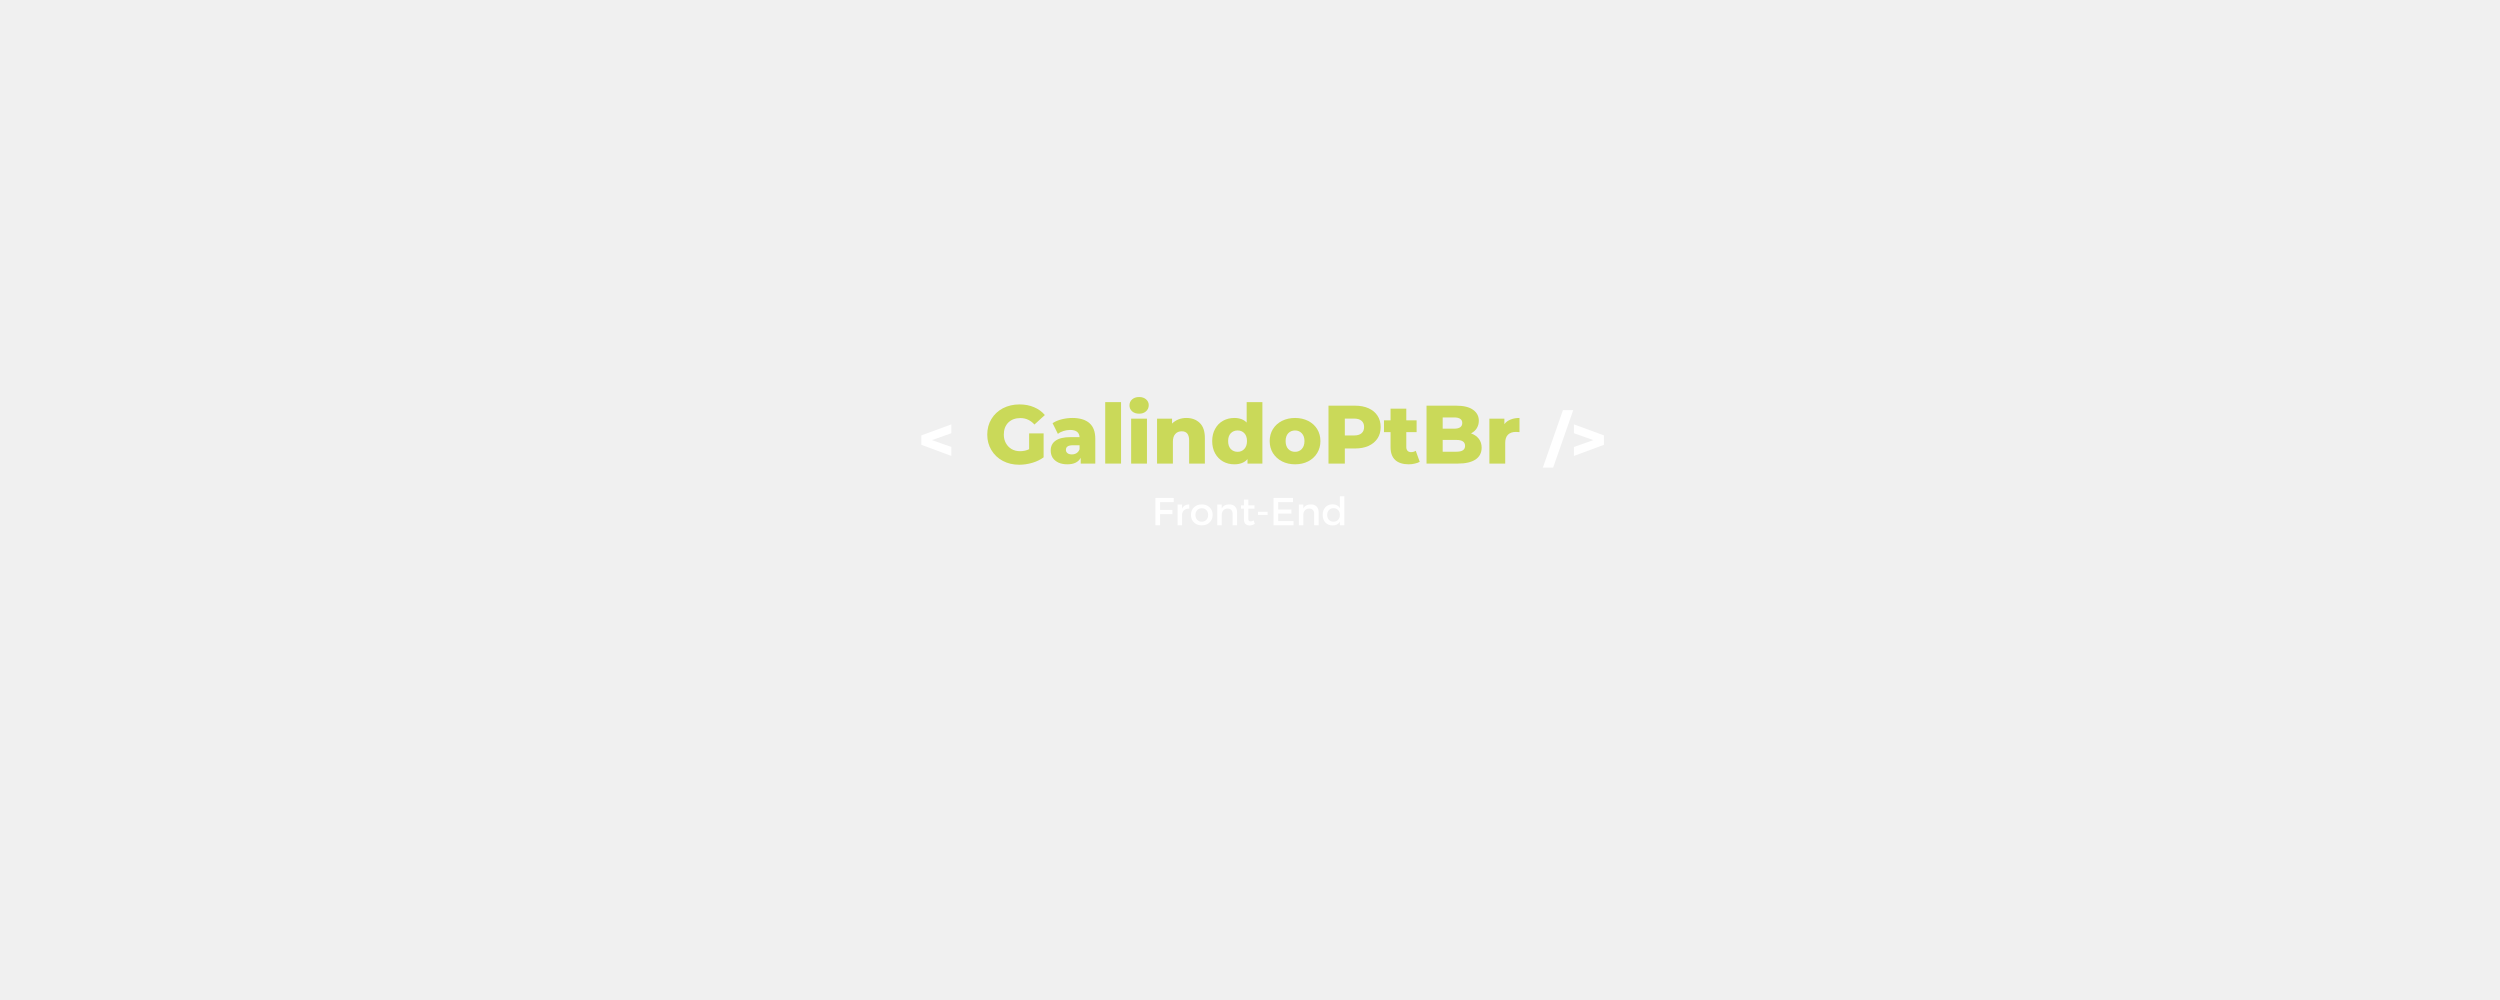
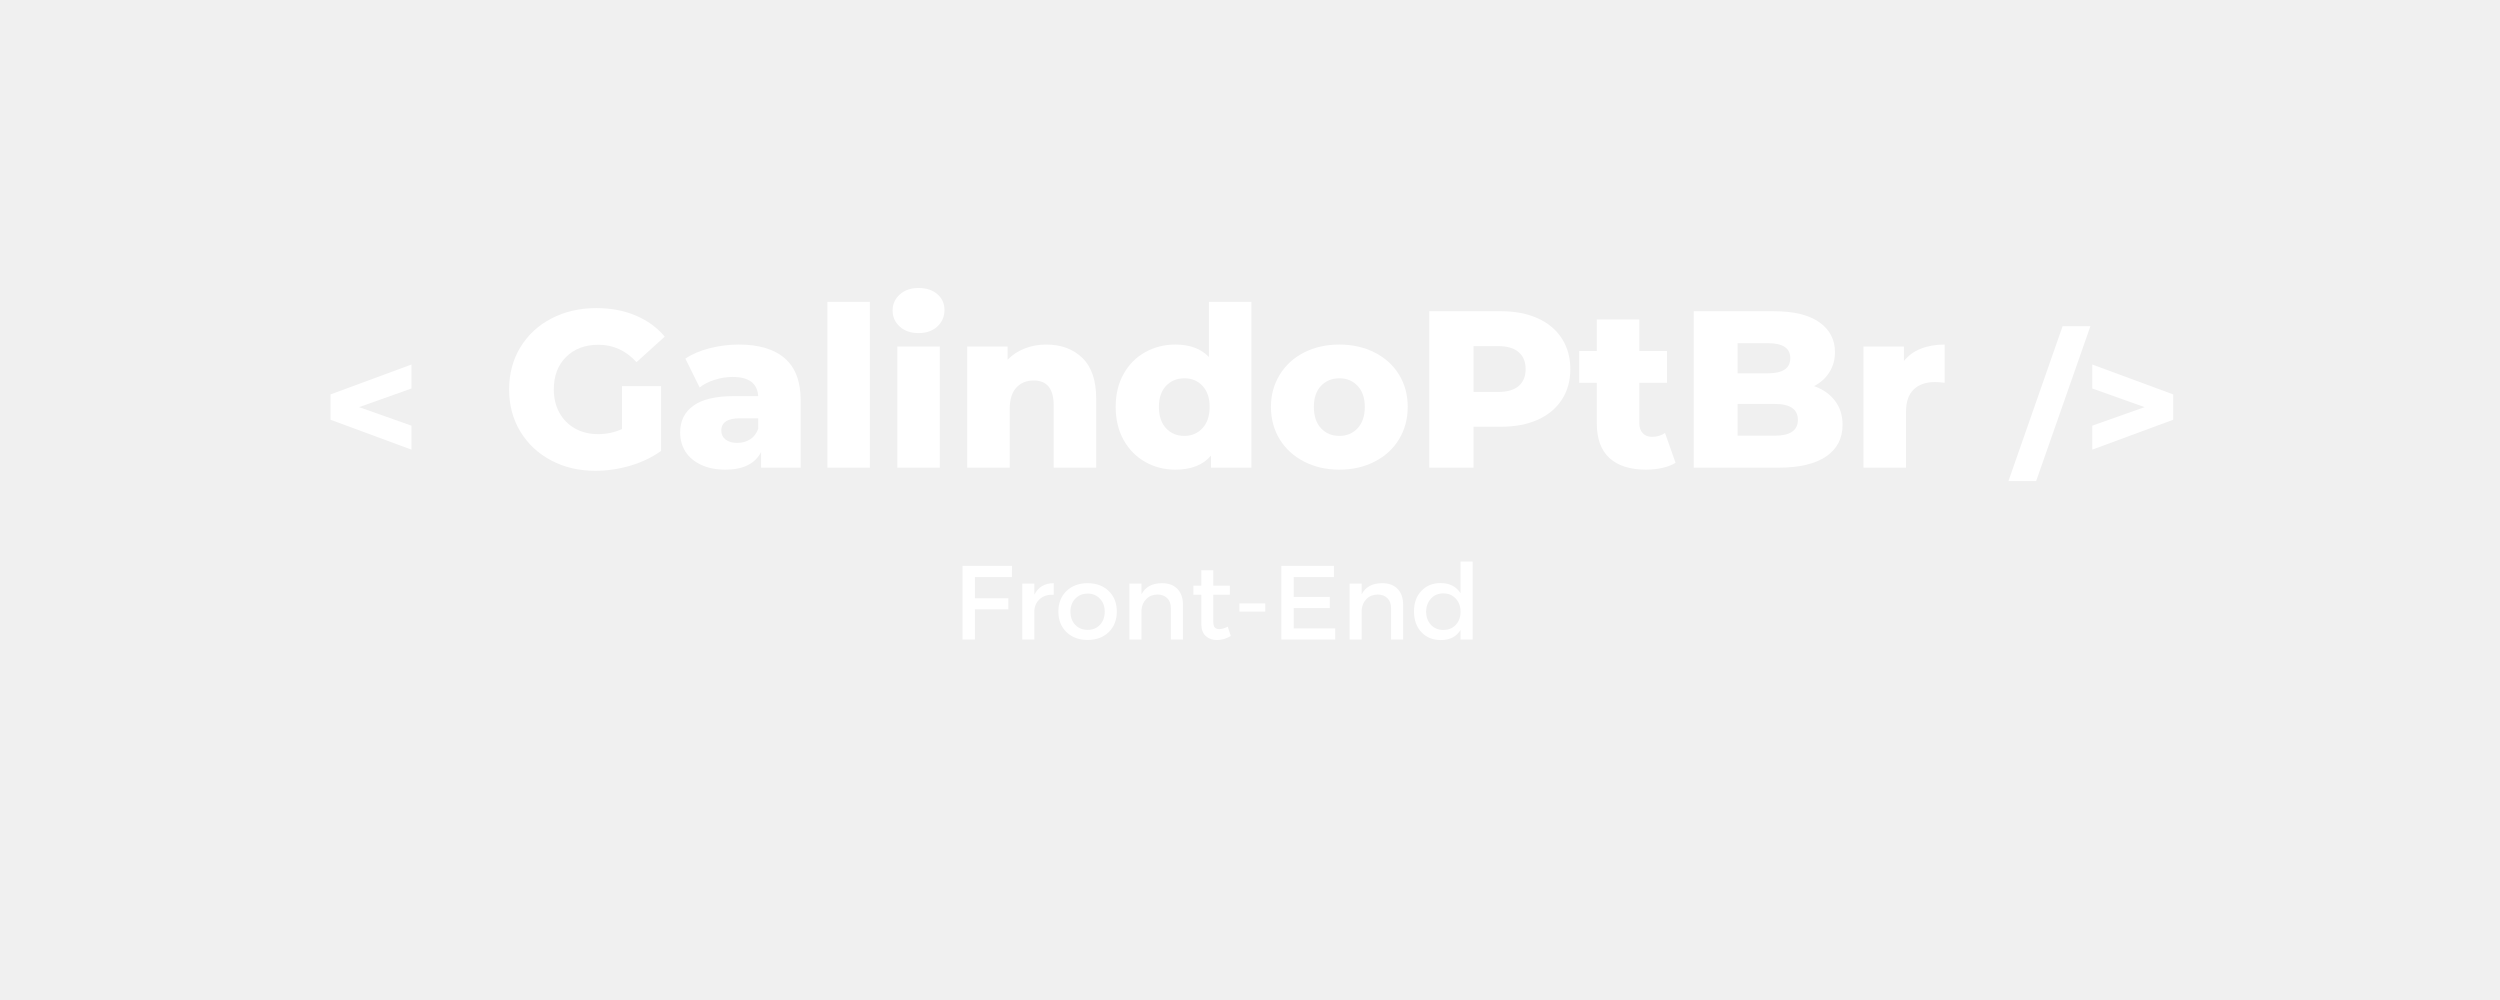
<svg xmlns="http://www.w3.org/2000/svg" width="500" zoomAndPan="magnify" viewBox="0 0 375 150" height="200" preserveAspectRatio="xMidYMid meet" version="1.0">
  <defs>
    <g />
  </defs>
  <g fill="#ffffff" fill-opacity="1">
-     <g transform="translate(231.7698, 69.21857)">
+     <g transform="translate(302.1712, 69.69481)">
      <g>
-         <path d="M 2.672 -7.703 L 4.219 -7.703 L 1.203 0.922 L -0.344 0.922 Z M 2.672 -7.703 " />
+         <path d="M 7.219 -20.766 L 11.391 -20.766 L 3.25 2.469 L -0.906 2.469 Z M 7.219 -20.766 " />
      </g>
    </g>
  </g>
  <g fill="#ffffff" fill-opacity="1">
-     <g transform="translate(235.5593, 69.21857)">
+     <g transform="translate(312.401, 69.69481)">
      <g>
-         <path d="M 5.031 -3.906 L 5.031 -2.5 L 0.531 -0.828 L 0.531 -2.172 L 3.453 -3.203 L 0.531 -4.234 L 0.531 -5.562 Z M 5.031 -3.906 " />
+         <path d="M 13.578 -10.531 L 13.578 -6.734 L 1.438 -2.25 L 1.438 -5.844 L 9.297 -8.625 L 1.438 -11.422 L 1.438 -15.016 Z M 13.578 -10.531 " />
      </g>
    </g>
  </g>
  <g fill="#ffffff" fill-opacity="1">
-     <g transform="translate(137.6672, 69.21857)">
+     <g transform="translate(48.13826, 69.69481)">
      <g>
-         <path d="M 5.031 -4.234 L 2.125 -3.203 L 5.031 -2.172 L 5.031 -0.828 L 0.531 -2.5 L 0.531 -3.906 L 5.031 -5.562 Z M 5.031 -4.234 " />
-       </g>
-     </g>
-   </g>
-   <g fill="#cad959" fill-opacity="1">
-     <g transform="translate(147.6666, 69.53787)">
-       <g>
-         <path d="M 6.703 -4.531 L 8.875 -4.531 L 8.875 -0.938 C 8.375 -0.57 7.801 -0.297 7.156 -0.109 C 6.508 0.078 5.863 0.172 5.219 0.172 C 4.301 0.172 3.477 -0.02 2.75 -0.406 C 2.031 -0.789 1.461 -1.328 1.047 -2.016 C 0.629 -2.703 0.422 -3.477 0.422 -4.344 C 0.422 -5.219 0.629 -6 1.047 -6.688 C 1.461 -7.375 2.035 -7.91 2.766 -8.297 C 3.504 -8.68 4.336 -8.875 5.266 -8.875 C 6.078 -8.875 6.805 -8.734 7.453 -8.453 C 8.098 -8.18 8.633 -7.789 9.062 -7.281 L 7.5 -5.859 C 6.914 -6.504 6.211 -6.828 5.391 -6.828 C 4.641 -6.828 4.035 -6.602 3.578 -6.156 C 3.129 -5.707 2.906 -5.102 2.906 -4.344 C 2.906 -3.863 3.008 -3.438 3.219 -3.062 C 3.426 -2.688 3.711 -2.391 4.078 -2.172 C 4.453 -1.961 4.879 -1.859 5.359 -1.859 C 5.836 -1.859 6.285 -1.957 6.703 -2.156 Z M 6.703 -4.531 " />
-       </g>
-     </g>
-   </g>
-   <g fill="#cad959" fill-opacity="1">
-     <g transform="translate(157.2314, 69.53787)">
-       <g>
-         <path d="M 3.625 -6.844 C 4.738 -6.844 5.586 -6.586 6.172 -6.078 C 6.766 -5.566 7.062 -4.785 7.062 -3.734 L 7.062 0 L 4.875 0 L 4.875 -0.875 C 4.531 -0.219 3.863 0.109 2.875 0.109 C 2.352 0.109 1.898 0.02 1.516 -0.156 C 1.141 -0.344 0.852 -0.586 0.656 -0.891 C 0.469 -1.203 0.375 -1.562 0.375 -1.969 C 0.375 -2.602 0.617 -3.094 1.109 -3.438 C 1.598 -3.789 2.348 -3.969 3.359 -3.969 L 4.703 -3.969 C 4.66 -4.688 4.188 -5.047 3.281 -5.047 C 2.957 -5.047 2.629 -4.992 2.297 -4.891 C 1.961 -4.785 1.68 -4.641 1.453 -4.453 L 0.656 -6.062 C 1.031 -6.312 1.484 -6.504 2.016 -6.641 C 2.547 -6.773 3.082 -6.844 3.625 -6.844 Z M 3.547 -1.375 C 3.816 -1.375 4.055 -1.441 4.266 -1.578 C 4.473 -1.711 4.617 -1.906 4.703 -2.156 L 4.703 -2.75 L 3.688 -2.75 C 3 -2.75 2.656 -2.52 2.656 -2.062 C 2.656 -1.852 2.734 -1.688 2.891 -1.562 C 3.047 -1.438 3.266 -1.375 3.547 -1.375 Z M 3.547 -1.375 " />
-       </g>
-     </g>
-   </g>
-   <g fill="#cad959" fill-opacity="1">
-     <g transform="translate(165.0324, 69.53787)">
-       <g>
-         <path d="M 0.75 -9.219 L 3.125 -9.219 L 3.125 0 L 0.75 0 Z M 0.75 -9.219 " />
-       </g>
-     </g>
-   </g>
-   <g fill="#cad959" fill-opacity="1">
-     <g transform="translate(168.9204, 69.53787)">
-       <g>
-         <path d="M 0.75 -6.734 L 3.125 -6.734 L 3.125 0 L 0.75 0 Z M 1.953 -7.484 C 1.516 -7.484 1.16 -7.602 0.891 -7.844 C 0.629 -8.082 0.5 -8.379 0.5 -8.734 C 0.5 -9.086 0.629 -9.383 0.891 -9.625 C 1.16 -9.863 1.516 -9.984 1.953 -9.984 C 2.379 -9.984 2.723 -9.867 2.984 -9.641 C 3.254 -9.41 3.391 -9.117 3.391 -8.766 C 3.391 -8.391 3.254 -8.082 2.984 -7.844 C 2.723 -7.602 2.379 -7.484 1.953 -7.484 Z M 1.953 -7.484 " />
-       </g>
-     </g>
-   </g>
-   <g fill="#cad959" fill-opacity="1">
-     <g transform="translate(172.8084, 69.53787)">
-       <g>
-         <path d="M 5.141 -6.844 C 5.973 -6.844 6.645 -6.594 7.156 -6.094 C 7.664 -5.602 7.922 -4.852 7.922 -3.844 L 7.922 0 L 5.562 0 L 5.562 -3.469 C 5.562 -4.383 5.191 -4.844 4.453 -4.844 C 4.047 -4.844 3.723 -4.707 3.484 -4.438 C 3.242 -4.176 3.125 -3.781 3.125 -3.25 L 3.125 0 L 0.75 0 L 0.75 -6.734 L 3 -6.734 L 3 -6 C 3.27 -6.27 3.586 -6.477 3.953 -6.625 C 4.316 -6.77 4.711 -6.844 5.141 -6.844 Z M 5.141 -6.844 " />
-       </g>
-     </g>
-   </g>
-   <g fill="#cad959" fill-opacity="1">
-     <g transform="translate(181.454, 69.53787)">
-       <g>
-         <path d="M 7.906 -9.219 L 7.906 0 L 5.672 0 L 5.672 -0.672 C 5.223 -0.148 4.562 0.109 3.688 0.109 C 3.07 0.109 2.508 -0.031 2 -0.312 C 1.5 -0.602 1.102 -1.008 0.812 -1.531 C 0.52 -2.062 0.375 -2.676 0.375 -3.375 C 0.375 -4.07 0.52 -4.68 0.812 -5.203 C 1.102 -5.734 1.5 -6.141 2 -6.422 C 2.508 -6.703 3.07 -6.844 3.688 -6.844 C 4.488 -6.844 5.109 -6.613 5.547 -6.156 L 5.547 -9.219 Z M 4.188 -1.766 C 4.594 -1.766 4.926 -1.906 5.188 -2.188 C 5.457 -2.477 5.594 -2.875 5.594 -3.375 C 5.594 -3.875 5.461 -4.266 5.203 -4.547 C 4.941 -4.828 4.602 -4.969 4.188 -4.969 C 3.77 -4.969 3.426 -4.828 3.156 -4.547 C 2.895 -4.266 2.766 -3.875 2.766 -3.375 C 2.766 -2.875 2.895 -2.477 3.156 -2.188 C 3.426 -1.906 3.77 -1.766 4.188 -1.766 Z M 4.188 -1.766 " />
-       </g>
-     </g>
-   </g>
-   <g fill="#cad959" fill-opacity="1">
-     <g transform="translate(190.1245, 69.53787)">
-       <g>
-         <path d="M 4.141 0.109 C 3.422 0.109 2.77 -0.035 2.188 -0.328 C 1.602 -0.629 1.145 -1.047 0.812 -1.578 C 0.488 -2.109 0.328 -2.707 0.328 -3.375 C 0.328 -4.039 0.488 -4.641 0.812 -5.172 C 1.145 -5.703 1.598 -6.113 2.172 -6.406 C 2.754 -6.695 3.41 -6.844 4.141 -6.844 C 4.867 -6.844 5.52 -6.695 6.094 -6.406 C 6.676 -6.113 7.129 -5.703 7.453 -5.172 C 7.773 -4.648 7.938 -4.051 7.938 -3.375 C 7.938 -2.707 7.773 -2.109 7.453 -1.578 C 7.129 -1.047 6.676 -0.629 6.094 -0.328 C 5.52 -0.035 4.867 0.109 4.141 0.109 Z M 4.141 -1.766 C 4.547 -1.766 4.879 -1.906 5.141 -2.188 C 5.41 -2.477 5.547 -2.875 5.547 -3.375 C 5.547 -3.875 5.41 -4.266 5.141 -4.547 C 4.879 -4.828 4.547 -4.969 4.141 -4.969 C 3.723 -4.969 3.379 -4.828 3.109 -4.547 C 2.848 -4.266 2.719 -3.875 2.719 -3.375 C 2.719 -2.875 2.848 -2.477 3.109 -2.188 C 3.379 -1.906 3.723 -1.766 4.141 -1.766 Z M 4.141 -1.766 " />
-       </g>
-     </g>
-   </g>
-   <g fill="#cad959" fill-opacity="1">
-     <g transform="translate(198.3974, 69.53787)">
-       <g>
-         <path d="M 4.844 -8.688 C 5.633 -8.688 6.316 -8.555 6.891 -8.297 C 7.473 -8.035 7.922 -7.66 8.234 -7.172 C 8.547 -6.691 8.703 -6.129 8.703 -5.484 C 8.703 -4.828 8.547 -4.258 8.234 -3.781 C 7.922 -3.301 7.473 -2.926 6.891 -2.656 C 6.316 -2.395 5.633 -2.266 4.844 -2.266 L 3.328 -2.266 L 3.328 0 L 0.875 0 L 0.875 -8.688 Z M 4.703 -4.219 C 5.203 -4.219 5.578 -4.328 5.828 -4.547 C 6.086 -4.766 6.219 -5.078 6.219 -5.484 C 6.219 -5.891 6.086 -6.203 5.828 -6.422 C 5.578 -6.641 5.203 -6.75 4.703 -6.75 L 3.328 -6.75 L 3.328 -4.219 Z M 4.703 -4.219 " />
-       </g>
-     </g>
-   </g>
-   <g fill="#cad959" fill-opacity="1">
-     <g transform="translate(207.5523, 69.53787)">
-       <g>
-         <path d="M 5.406 -0.266 C 5.207 -0.148 4.961 -0.062 4.672 0 C 4.391 0.07 4.086 0.109 3.766 0.109 C 2.891 0.109 2.211 -0.102 1.734 -0.531 C 1.266 -0.969 1.031 -1.609 1.031 -2.453 L 1.031 -4.719 L 0.047 -4.719 L 0.047 -6.484 L 1.031 -6.484 L 1.031 -8.234 L 3.391 -8.234 L 3.391 -6.484 L 4.938 -6.484 L 4.938 -4.719 L 3.391 -4.719 L 3.391 -2.484 C 3.391 -2.242 3.453 -2.055 3.578 -1.922 C 3.711 -1.785 3.883 -1.719 4.094 -1.719 C 4.375 -1.719 4.613 -1.785 4.812 -1.922 Z M 5.406 -0.266 " />
-       </g>
-     </g>
-   </g>
-   <g fill="#cad959" fill-opacity="1">
-     <g transform="translate(213.1049, 69.53787)">
-       <g>
-         <path d="M 7.547 -4.531 C 8.047 -4.352 8.438 -4.082 8.719 -3.719 C 9 -3.352 9.141 -2.91 9.141 -2.391 C 9.141 -1.617 8.832 -1.023 8.219 -0.609 C 7.602 -0.203 6.719 0 5.562 0 L 0.875 0 L 0.875 -8.688 L 5.312 -8.688 C 6.426 -8.688 7.27 -8.484 7.844 -8.078 C 8.426 -7.672 8.719 -7.117 8.719 -6.422 C 8.719 -6.004 8.613 -5.629 8.406 -5.297 C 8.207 -4.973 7.922 -4.719 7.547 -4.531 Z M 3.297 -6.922 L 3.297 -5.234 L 5 -5.234 C 5.82 -5.234 6.234 -5.52 6.234 -6.094 C 6.234 -6.645 5.82 -6.922 5 -6.922 Z M 5.359 -1.781 C 6.223 -1.781 6.656 -2.07 6.656 -2.656 C 6.656 -3.25 6.223 -3.547 5.359 -3.547 L 3.297 -3.547 L 3.297 -1.781 Z M 5.359 -1.781 " />
-       </g>
-     </g>
-   </g>
-   <g fill="#cad959" fill-opacity="1">
-     <g transform="translate(222.6573, 69.53787)">
-       <g>
-         <path d="M 3 -5.922 C 3.238 -6.234 3.551 -6.461 3.938 -6.609 C 4.32 -6.766 4.766 -6.844 5.266 -6.844 L 5.266 -4.719 C 5.047 -4.738 4.867 -4.75 4.734 -4.75 C 4.223 -4.75 3.828 -4.613 3.547 -4.344 C 3.266 -4.07 3.125 -3.656 3.125 -3.094 L 3.125 0 L 0.75 0 L 0.75 -6.734 L 3 -6.734 Z M 3 -5.922 " />
+         <path d="M 13.578 -11.422 L 5.719 -8.625 L 13.578 -5.844 L 13.578 -2.25 L 1.438 -6.734 L 1.438 -10.531 L 13.578 -15.016 Z M 13.578 -11.422 " />
      </g>
    </g>
  </g>
  <g fill="#ffffff" fill-opacity="1">
-     <g transform="translate(172.7801, 78.78723)">
+     <g transform="translate(75.22692, 70.15183)">
      <g>
-         <path d="M 3.281 -3.469 L 1.234 -3.469 L 1.234 -2.297 L 3.078 -2.297 L 3.078 -1.672 L 1.234 -1.672 L 1.234 0 L 0.531 0 L 0.531 -4.094 L 3.281 -4.094 Z M 3.281 -3.469 " />
+         <path d="M 18.078 -12.234 L 23.938 -12.234 L 23.938 -2.516 C 22.594 -1.555 21.051 -0.816 19.312 -0.297 C 17.57 0.211 15.828 0.469 14.078 0.469 C 11.617 0.469 9.406 -0.051 7.438 -1.094 C 5.477 -2.133 3.938 -3.582 2.812 -5.438 C 1.695 -7.289 1.141 -9.391 1.141 -11.734 C 1.141 -14.078 1.695 -16.176 2.812 -18.031 C 3.938 -19.895 5.492 -21.344 7.484 -22.375 C 9.473 -23.414 11.719 -23.938 14.219 -23.938 C 16.406 -23.938 18.367 -23.566 20.109 -22.828 C 21.859 -22.098 23.316 -21.039 24.484 -19.656 L 20.25 -15.828 C 18.664 -17.566 16.766 -18.438 14.547 -18.438 C 12.535 -18.438 10.914 -17.828 9.688 -16.609 C 8.457 -15.391 7.844 -13.766 7.844 -11.734 C 7.844 -10.441 8.117 -9.285 8.672 -8.266 C 9.234 -7.242 10.02 -6.445 11.031 -5.875 C 12.039 -5.312 13.191 -5.031 14.484 -5.031 C 15.754 -5.031 16.953 -5.285 18.078 -5.797 Z M 18.078 -12.234 " />
      </g>
    </g>
  </g>
  <g fill="#ffffff" fill-opacity="1">
-     <g transform="translate(176.1396, 78.78723)">
+     <g transform="translate(101.0233, 70.15183)">
      <g>
-         <path d="M 1.172 -3.109 L 1.172 -2.484 C 1.379 -2.91 1.738 -3.125 2.25 -3.125 L 2.25 -2.484 C 1.938 -2.504 1.68 -2.43 1.484 -2.266 C 1.297 -2.109 1.191 -1.895 1.172 -1.625 L 1.172 0 L 0.5 0 L 0.5 -3.109 Z M 1.172 -3.109 " />
+         <path d="M 9.797 -18.469 C 12.805 -18.469 15.102 -17.781 16.688 -16.406 C 18.281 -15.031 19.078 -12.926 19.078 -10.094 L 19.078 0 L 13.141 0 L 13.141 -2.344 C 12.223 -0.582 10.438 0.297 7.781 0.297 C 6.375 0.297 5.156 0.051 4.125 -0.438 C 3.094 -0.926 2.312 -1.586 1.781 -2.422 C 1.258 -3.266 1 -4.223 1 -5.297 C 1 -7.016 1.66 -8.348 2.984 -9.297 C 4.305 -10.254 6.344 -10.734 9.094 -10.734 L 12.703 -10.734 C 12.598 -12.648 11.316 -13.609 8.859 -13.609 C 7.984 -13.609 7.098 -13.469 6.203 -13.188 C 5.305 -12.914 4.547 -12.531 3.922 -12.031 L 1.781 -16.359 C 2.781 -17.035 4 -17.555 5.438 -17.922 C 6.883 -18.285 8.336 -18.469 9.797 -18.469 Z M 9.562 -3.719 C 10.289 -3.719 10.938 -3.895 11.5 -4.25 C 12.062 -4.613 12.461 -5.141 12.703 -5.828 L 12.703 -7.406 L 9.953 -7.406 C 8.098 -7.406 7.172 -6.789 7.172 -5.562 C 7.172 -5.008 7.383 -4.562 7.812 -4.219 C 8.238 -3.883 8.82 -3.719 9.562 -3.719 Z M 9.562 -3.719 " />
      </g>
    </g>
  </g>
  <g fill="#ffffff" fill-opacity="1">
-     <g transform="translate(178.4415, 78.78723)">
+     <g transform="translate(122.0624, 70.15183)">
      <g>
-         <path d="M 1.828 -3.125 C 2.305 -3.125 2.695 -2.977 3 -2.688 C 3.301 -2.406 3.453 -2.023 3.453 -1.547 C 3.453 -1.086 3.301 -0.711 3 -0.422 C 2.695 -0.129 2.305 0.016 1.828 0.016 C 1.348 0.016 0.957 -0.129 0.656 -0.422 C 0.352 -0.711 0.203 -1.086 0.203 -1.547 C 0.203 -2.023 0.352 -2.406 0.656 -2.688 C 0.957 -2.977 1.348 -3.125 1.828 -3.125 Z M 1.828 -2.547 C 1.547 -2.547 1.316 -2.453 1.141 -2.266 C 0.961 -2.086 0.875 -1.848 0.875 -1.547 C 0.875 -1.242 0.961 -1 1.141 -0.812 C 1.316 -0.625 1.547 -0.531 1.828 -0.531 C 2.109 -0.531 2.336 -0.625 2.516 -0.812 C 2.691 -1 2.781 -1.242 2.781 -1.547 C 2.781 -1.848 2.691 -2.086 2.516 -2.266 C 2.336 -2.453 2.109 -2.547 1.828 -2.547 Z M 1.828 -2.547 " />
+         <path d="M 2.047 -24.875 L 8.422 -24.875 L 8.422 0 L 2.047 0 Z M 2.047 -24.875 " />
      </g>
    </g>
  </g>
  <g fill="#ffffff" fill-opacity="1">
-     <g transform="translate(182.0931, 78.78723)">
+     <g transform="translate(132.5485, 70.15183)">
      <g>
-         <path d="M 2.312 -3.125 C 2.676 -3.125 2.957 -3.02 3.156 -2.812 C 3.363 -2.602 3.469 -2.312 3.469 -1.938 L 3.469 0 L 2.797 0 L 2.797 -1.75 C 2.797 -1.977 2.727 -2.16 2.594 -2.297 C 2.469 -2.43 2.285 -2.5 2.047 -2.5 C 1.797 -2.5 1.594 -2.422 1.438 -2.266 C 1.281 -2.109 1.191 -1.906 1.172 -1.656 L 1.172 0 L 0.5 0 L 0.5 -3.109 L 1.172 -3.109 L 1.172 -2.516 C 1.379 -2.922 1.758 -3.125 2.312 -3.125 Z M 2.312 -3.125 " />
+         <path d="M 2.047 -18.172 L 8.422 -18.172 L 8.422 0 L 2.047 0 Z M 5.234 -20.188 C 4.078 -20.188 3.141 -20.508 2.422 -21.156 C 1.703 -21.801 1.344 -22.609 1.344 -23.578 C 1.344 -24.535 1.703 -25.336 2.422 -25.984 C 3.141 -26.629 4.078 -26.953 5.234 -26.953 C 6.398 -26.953 7.336 -26.645 8.047 -26.031 C 8.766 -25.414 9.125 -24.629 9.125 -23.672 C 9.125 -22.672 8.766 -21.836 8.047 -21.172 C 7.336 -20.516 6.398 -20.188 5.234 -20.188 Z M 5.234 -20.188 " />
      </g>
    </g>
  </g>
  <g fill="#ffffff" fill-opacity="1">
-     <g transform="translate(185.9668, 78.78723)">
+     <g transform="translate(143.0345, 70.15183)">
      <g>
-         <path d="M 2.094 -0.719 L 2.25 -0.203 C 2 -0.047 1.742 0.031 1.484 0.031 C 1.234 0.031 1.023 -0.039 0.859 -0.188 C 0.703 -0.344 0.625 -0.57 0.625 -0.875 L 0.625 -2.484 L 0.188 -2.484 L 0.188 -2.984 L 0.625 -2.984 L 0.625 -3.844 L 1.281 -3.844 L 1.281 -2.984 L 2.203 -2.984 L 2.203 -2.484 L 1.281 -2.484 L 1.281 -1 C 1.281 -0.844 1.305 -0.734 1.359 -0.672 C 1.422 -0.609 1.508 -0.578 1.625 -0.578 C 1.75 -0.578 1.906 -0.625 2.094 -0.719 Z M 2.094 -0.719 " />
+         <path d="M 13.875 -18.469 C 16.133 -18.469 17.953 -17.797 19.328 -16.453 C 20.703 -15.117 21.391 -13.098 21.391 -10.391 L 21.391 0 L 15.016 0 L 15.016 -9.359 C 15.016 -11.836 14.02 -13.078 12.031 -13.078 C 10.938 -13.078 10.062 -12.719 9.406 -12 C 8.75 -11.289 8.422 -10.219 8.422 -8.781 L 8.422 0 L 2.047 0 L 2.047 -18.172 L 8.109 -18.172 L 8.109 -16.203 C 8.828 -16.93 9.676 -17.488 10.656 -17.875 C 11.645 -18.27 12.719 -18.469 13.875 -18.469 Z M 13.875 -18.469 " />
      </g>
    </g>
  </g>
  <g fill="#ffffff" fill-opacity="1">
-     <g transform="translate(188.3447, 78.78723)">
+     <g transform="translate(166.3518, 70.15183)">
      <g>
-         <path d="M 1.797 -1.547 L 0.359 -1.547 L 0.359 -2.016 L 1.797 -2.016 Z M 1.797 -1.547 " />
+         <path d="M 21.359 -24.875 L 21.359 0 L 15.297 0 L 15.297 -1.812 C 14.109 -0.406 12.328 0.297 9.953 0.297 C 8.305 0.297 6.801 -0.086 5.438 -0.859 C 4.07 -1.629 2.988 -2.727 2.188 -4.156 C 1.395 -5.582 1 -7.238 1 -9.125 C 1 -11 1.395 -12.645 2.188 -14.062 C 2.988 -15.488 4.07 -16.578 5.438 -17.328 C 6.801 -18.086 8.305 -18.469 9.953 -18.469 C 12.129 -18.469 13.805 -17.844 14.984 -16.594 L 14.984 -24.875 Z M 11.297 -4.766 C 12.391 -4.766 13.297 -5.148 14.016 -5.922 C 14.734 -6.691 15.094 -7.758 15.094 -9.125 C 15.094 -10.457 14.738 -11.504 14.031 -12.266 C 13.332 -13.023 12.422 -13.406 11.297 -13.406 C 10.18 -13.406 9.266 -13.023 8.547 -12.266 C 7.836 -11.504 7.484 -10.457 7.484 -9.125 C 7.484 -7.758 7.836 -6.691 8.547 -5.922 C 9.266 -5.148 10.18 -4.766 11.297 -4.766 Z M 11.297 -4.766 " />
      </g>
    </g>
  </g>
  <g fill="#ffffff" fill-opacity="1">
-     <g transform="translate(190.4948, 78.78723)">
+     <g transform="translate(189.736, 70.15183)">
      <g>
-         <path d="M 3.453 -3.469 L 1.234 -3.469 L 1.234 -2.359 L 3.219 -2.359 L 3.219 -1.75 L 1.234 -1.75 L 1.234 -0.625 L 3.531 -0.625 L 3.531 0 L 0.531 0 L 0.531 -4.094 L 3.453 -4.094 Z M 3.453 -3.469 " />
+         <path d="M 11.172 0.297 C 9.223 0.297 7.461 -0.102 5.891 -0.906 C 4.328 -1.707 3.102 -2.82 2.219 -4.25 C 1.344 -5.688 0.906 -7.312 0.906 -9.125 C 0.906 -10.906 1.344 -12.508 2.219 -13.938 C 3.102 -15.375 4.32 -16.488 5.875 -17.281 C 7.438 -18.07 9.203 -18.469 11.172 -18.469 C 13.129 -18.469 14.891 -18.07 16.453 -17.281 C 18.023 -16.488 19.242 -15.383 20.109 -13.969 C 20.984 -12.551 21.422 -10.938 21.422 -9.125 C 21.422 -7.312 20.984 -5.688 20.109 -4.25 C 19.242 -2.82 18.023 -1.707 16.453 -0.906 C 14.891 -0.102 13.129 0.297 11.172 0.297 Z M 11.172 -4.766 C 12.285 -4.766 13.195 -5.148 13.906 -5.922 C 14.625 -6.691 14.984 -7.758 14.984 -9.125 C 14.984 -10.457 14.625 -11.504 13.906 -12.266 C 13.195 -13.023 12.285 -13.406 11.172 -13.406 C 10.047 -13.406 9.125 -13.023 8.406 -12.266 C 7.695 -11.504 7.344 -10.457 7.344 -9.125 C 7.344 -7.758 7.695 -6.691 8.406 -5.922 C 9.125 -5.148 10.047 -4.766 11.172 -4.766 Z M 11.172 -4.766 " />
      </g>
    </g>
  </g>
  <g fill="#ffffff" fill-opacity="1">
-     <g transform="translate(194.3275, 78.78723)">
+     <g transform="translate(212.0482, 70.15183)">
      <g>
-         <path d="M 2.312 -3.125 C 2.676 -3.125 2.957 -3.02 3.156 -2.812 C 3.363 -2.602 3.469 -2.312 3.469 -1.938 L 3.469 0 L 2.797 0 L 2.797 -1.75 C 2.797 -1.977 2.727 -2.16 2.594 -2.297 C 2.469 -2.43 2.285 -2.5 2.047 -2.5 C 1.797 -2.5 1.594 -2.422 1.438 -2.266 C 1.281 -2.109 1.191 -1.906 1.172 -1.656 L 1.172 0 L 0.5 0 L 0.5 -3.109 L 1.172 -3.109 L 1.172 -2.516 C 1.379 -2.922 1.758 -3.125 2.312 -3.125 Z M 2.312 -3.125 " />
+         <path d="M 13.078 -23.469 C 15.203 -23.469 17.047 -23.113 18.609 -22.406 C 20.172 -21.707 21.375 -20.703 22.219 -19.391 C 23.07 -18.086 23.5 -16.551 23.5 -14.781 C 23.5 -13.02 23.07 -11.488 22.219 -10.188 C 21.375 -8.895 20.172 -7.895 18.609 -7.188 C 17.047 -6.488 15.203 -6.141 13.078 -6.141 L 8.984 -6.141 L 8.984 0 L 2.344 0 L 2.344 -23.469 Z M 12.672 -11.359 C 14.035 -11.359 15.062 -11.656 15.75 -12.25 C 16.445 -12.844 16.797 -13.688 16.797 -14.781 C 16.797 -15.883 16.445 -16.734 15.75 -17.328 C 15.062 -17.93 14.035 -18.234 12.672 -18.234 L 8.984 -18.234 L 8.984 -11.359 Z M 12.672 -11.359 " />
      </g>
    </g>
  </g>
  <g fill="#ffffff" fill-opacity="1">
-     <g transform="translate(198.2011, 78.78723)">
+     <g transform="translate(236.739, 70.15183)">
      <g>
-         <path d="M 3.453 -4.344 L 3.453 0 L 2.781 0 L 2.781 -0.531 C 2.551 -0.156 2.188 0.031 1.688 0.031 C 1.25 0.031 0.891 -0.113 0.609 -0.406 C 0.336 -0.707 0.203 -1.094 0.203 -1.562 C 0.203 -2.031 0.336 -2.41 0.609 -2.703 C 0.879 -2.992 1.238 -3.141 1.688 -3.141 C 2.188 -3.141 2.551 -2.953 2.781 -2.578 L 2.781 -4.344 Z M 1.141 -0.812 C 1.328 -0.625 1.555 -0.531 1.828 -0.531 C 2.109 -0.531 2.336 -0.625 2.516 -0.812 C 2.691 -1 2.781 -1.242 2.781 -1.547 C 2.781 -1.848 2.691 -2.094 2.516 -2.281 C 2.336 -2.469 2.109 -2.562 1.828 -2.562 C 1.555 -2.562 1.328 -2.469 1.141 -2.281 C 0.961 -2.094 0.875 -1.848 0.875 -1.547 C 0.875 -1.242 0.961 -1 1.141 -0.812 Z M 1.141 -0.812 " />
+         <path d="M 14.594 -0.734 C 14.051 -0.398 13.395 -0.145 12.625 0.031 C 11.852 0.207 11.031 0.297 10.156 0.297 C 7.789 0.297 5.969 -0.281 4.688 -1.438 C 3.414 -2.602 2.781 -4.336 2.781 -6.641 L 2.781 -12.734 L 0.141 -12.734 L 0.141 -17.5 L 2.781 -17.5 L 2.781 -22.234 L 9.156 -22.234 L 9.156 -17.5 L 13.312 -17.5 L 13.312 -12.734 L 9.156 -12.734 L 9.156 -6.703 C 9.156 -6.055 9.328 -5.547 9.672 -5.172 C 10.016 -4.805 10.477 -4.625 11.062 -4.625 C 11.801 -4.625 12.453 -4.816 13.016 -5.203 Z M 14.594 -0.734 " />
+       </g>
+     </g>
+   </g>
+   <g fill="#ffffff" fill-opacity="1">
+     <g transform="translate(251.7143, 70.15183)">
+       <g>
+         <path d="M 20.391 -12.234 C 21.734 -11.766 22.781 -11.031 23.531 -10.031 C 24.289 -9.039 24.672 -7.844 24.672 -6.438 C 24.672 -4.383 23.844 -2.797 22.188 -1.672 C 20.539 -0.555 18.148 0 15.016 0 L 2.344 0 L 2.344 -23.469 L 14.344 -23.469 C 17.344 -23.469 19.625 -22.914 21.188 -21.812 C 22.75 -20.707 23.531 -19.211 23.531 -17.328 C 23.531 -16.211 23.254 -15.211 22.703 -14.328 C 22.16 -13.453 21.391 -12.754 20.391 -12.234 Z M 8.922 -18.672 L 8.922 -14.156 L 13.484 -14.156 C 15.711 -14.156 16.828 -14.914 16.828 -16.438 C 16.828 -17.926 15.711 -18.672 13.484 -18.672 Z M 14.484 -4.797 C 16.805 -4.797 17.969 -5.586 17.969 -7.172 C 17.969 -8.766 16.805 -9.562 14.484 -9.562 L 8.922 -9.562 L 8.922 -4.797 Z M 14.484 -4.797 " />
+       </g>
+     </g>
+   </g>
+   <g fill="#ffffff" fill-opacity="1">
+     <g transform="translate(277.4771, 70.15183)">
+       <g>
+         <path d="M 8.109 -16 C 8.766 -16.82 9.609 -17.438 10.641 -17.844 C 11.68 -18.258 12.875 -18.469 14.219 -18.469 L 14.219 -12.734 C 13.633 -12.805 13.156 -12.844 12.781 -12.844 C 11.414 -12.844 10.348 -12.473 9.578 -11.734 C 8.805 -10.992 8.422 -9.863 8.422 -8.344 L 8.422 0 L 2.047 0 L 2.047 -18.172 L 8.109 -18.172 Z M 8.109 -16 " />
+       </g>
+     </g>
+   </g>
+   <g fill="#ffffff" fill-opacity="1">
+     <g transform="translate(142.9266, 95.93063)">
+       <g>
+         <path d="M 8.859 -9.375 L 3.312 -9.375 L 3.312 -6.188 L 8.328 -6.188 L 8.328 -4.531 L 3.312 -4.531 L 3.312 0 L 1.453 0 L 1.453 -11.047 L 8.875 -11.047 Z M 8.859 -9.375 " />
+       </g>
+     </g>
+   </g>
+   <g fill="#ffffff" fill-opacity="1">
+     <g transform="translate(151.9956, 95.93063)">
+       <g>
+         <path d="M 3.156 -8.391 L 3.156 -6.719 C 3.738 -7.875 4.707 -8.453 6.062 -8.453 L 6.062 -6.719 C 5.227 -6.758 4.551 -6.562 4.031 -6.125 C 3.52 -5.695 3.227 -5.117 3.156 -4.391 L 3.156 0 L 1.344 0 L 1.344 -8.391 Z M 3.156 -8.391 " />
+       </g>
+     </g>
+   </g>
+   <g fill="#ffffff" fill-opacity="1">
+     <g transform="translate(158.2098, 95.93063)">
+       <g>
+         <path d="M 4.938 -8.453 C 6.227 -8.453 7.281 -8.062 8.094 -7.281 C 8.906 -6.5 9.312 -5.473 9.312 -4.203 C 9.312 -2.93 8.906 -1.898 8.094 -1.109 C 7.281 -0.328 6.227 0.062 4.938 0.062 C 3.633 0.062 2.578 -0.328 1.766 -1.109 C 0.953 -1.898 0.547 -2.93 0.547 -4.203 C 0.547 -5.473 0.953 -6.5 1.766 -7.281 C 2.578 -8.062 3.633 -8.453 4.938 -8.453 Z M 4.938 -6.891 C 4.176 -6.891 3.555 -6.633 3.078 -6.125 C 2.598 -5.625 2.359 -4.977 2.359 -4.188 C 2.359 -3.375 2.598 -2.711 3.078 -2.203 C 3.555 -1.703 4.176 -1.453 4.938 -1.453 C 5.695 -1.453 6.312 -1.703 6.781 -2.203 C 7.258 -2.711 7.5 -3.375 7.5 -4.188 C 7.5 -4.977 7.258 -5.625 6.781 -6.125 C 6.301 -6.633 5.688 -6.891 4.938 -6.891 Z M 4.938 -6.891 " />
+       </g>
+     </g>
+   </g>
+   <g fill="#ffffff" fill-opacity="1">
+     <g transform="translate(168.0675, 95.93063)">
+       <g>
+         <path d="M 6.25 -8.453 C 7.227 -8.453 7.992 -8.164 8.547 -7.594 C 9.098 -7.02 9.375 -6.227 9.375 -5.219 L 9.375 0 L 7.562 0 L 7.562 -4.719 C 7.562 -5.352 7.379 -5.848 7.016 -6.203 C 6.66 -6.566 6.172 -6.75 5.547 -6.75 C 4.867 -6.738 4.316 -6.52 3.891 -6.094 C 3.461 -5.676 3.219 -5.133 3.156 -4.469 L 3.156 0 L 1.344 0 L 1.344 -8.391 L 3.156 -8.391 L 3.156 -6.781 C 3.727 -7.895 4.758 -8.453 6.25 -8.453 Z M 6.25 -8.453 " />
+       </g>
+     </g>
+   </g>
+   <g fill="#ffffff" fill-opacity="1">
+     <g transform="translate(178.5244, 95.93063)">
+       <g>
+         <path d="M 5.641 -1.922 L 6.094 -0.531 C 5.395 -0.125 4.703 0.078 4.016 0.078 C 3.336 0.078 2.773 -0.125 2.328 -0.531 C 1.891 -0.945 1.672 -1.555 1.672 -2.359 L 1.672 -6.719 L 0.484 -6.719 L 0.484 -8.078 L 1.672 -8.078 L 1.672 -10.391 L 3.469 -10.391 L 3.469 -8.078 L 5.953 -8.078 L 5.953 -6.719 L 3.469 -6.719 L 3.469 -2.703 C 3.469 -2.273 3.539 -1.977 3.688 -1.812 C 3.832 -1.645 4.062 -1.562 4.375 -1.562 C 4.707 -1.562 5.129 -1.68 5.641 -1.922 Z M 5.641 -1.922 " />
+       </g>
+     </g>
+   </g>
+   <g fill="#ffffff" fill-opacity="1">
+     <g transform="translate(184.9437, 95.93063)">
+       <g>
+         <path d="M 4.844 -4.188 L 0.969 -4.188 L 0.969 -5.422 L 4.844 -5.422 Z M 4.844 -4.188 " />
+       </g>
+     </g>
+   </g>
+   <g fill="#ffffff" fill-opacity="1">
+     <g transform="translate(190.7479, 95.93063)">
+       <g>
+         <path d="M 9.344 -9.375 L 3.312 -9.375 L 3.312 -6.391 L 8.719 -6.391 L 8.719 -4.719 L 3.312 -4.719 L 3.312 -1.672 L 9.531 -1.672 L 9.531 0 L 1.453 0 L 1.453 -11.047 L 9.344 -11.047 Z M 9.344 -9.375 " />
+       </g>
+     </g>
+   </g>
+   <g fill="#ffffff" fill-opacity="1">
+     <g transform="translate(201.0945, 95.93063)">
+       <g>
+         <path d="M 6.25 -8.453 C 7.227 -8.453 7.992 -8.164 8.547 -7.594 C 9.098 -7.02 9.375 -6.227 9.375 -5.219 L 9.375 0 L 7.562 0 L 7.562 -4.719 C 7.562 -5.352 7.379 -5.848 7.016 -6.203 C 6.66 -6.566 6.172 -6.75 5.547 -6.75 C 4.867 -6.738 4.316 -6.52 3.891 -6.094 C 3.461 -5.676 3.219 -5.133 3.156 -4.469 L 3.156 0 L 1.344 0 L 1.344 -8.391 L 3.156 -8.391 L 3.156 -6.781 C 3.727 -7.895 4.758 -8.453 6.25 -8.453 Z M 6.25 -8.453 " />
+       </g>
+     </g>
+   </g>
+   <g fill="#ffffff" fill-opacity="1">
+     <g transform="translate(211.5514, 95.93063)">
+       <g>
+         <path d="M 9.344 -11.703 L 9.344 0 L 7.531 0 L 7.531 -1.438 C 6.906 -0.426 5.922 0.078 4.578 0.078 C 3.379 0.078 2.406 -0.316 1.656 -1.109 C 0.914 -1.898 0.547 -2.941 0.547 -4.234 C 0.547 -5.492 0.914 -6.516 1.656 -7.297 C 2.395 -8.078 3.359 -8.469 4.547 -8.469 C 5.891 -8.469 6.883 -7.957 7.531 -6.938 L 7.531 -11.703 Z M 3.094 -2.203 C 3.57 -1.691 4.191 -1.438 4.953 -1.438 C 5.711 -1.438 6.332 -1.691 6.812 -2.203 C 7.289 -2.711 7.531 -3.367 7.531 -4.172 C 7.531 -4.973 7.289 -5.629 6.812 -6.141 C 6.332 -6.66 5.711 -6.922 4.953 -6.922 C 4.191 -6.922 3.57 -6.66 3.094 -6.141 C 2.625 -5.629 2.379 -4.973 2.359 -4.172 C 2.379 -3.367 2.625 -2.711 3.094 -2.203 Z M 3.094 -2.203 " />
      </g>
    </g>
  </g>
</svg>
